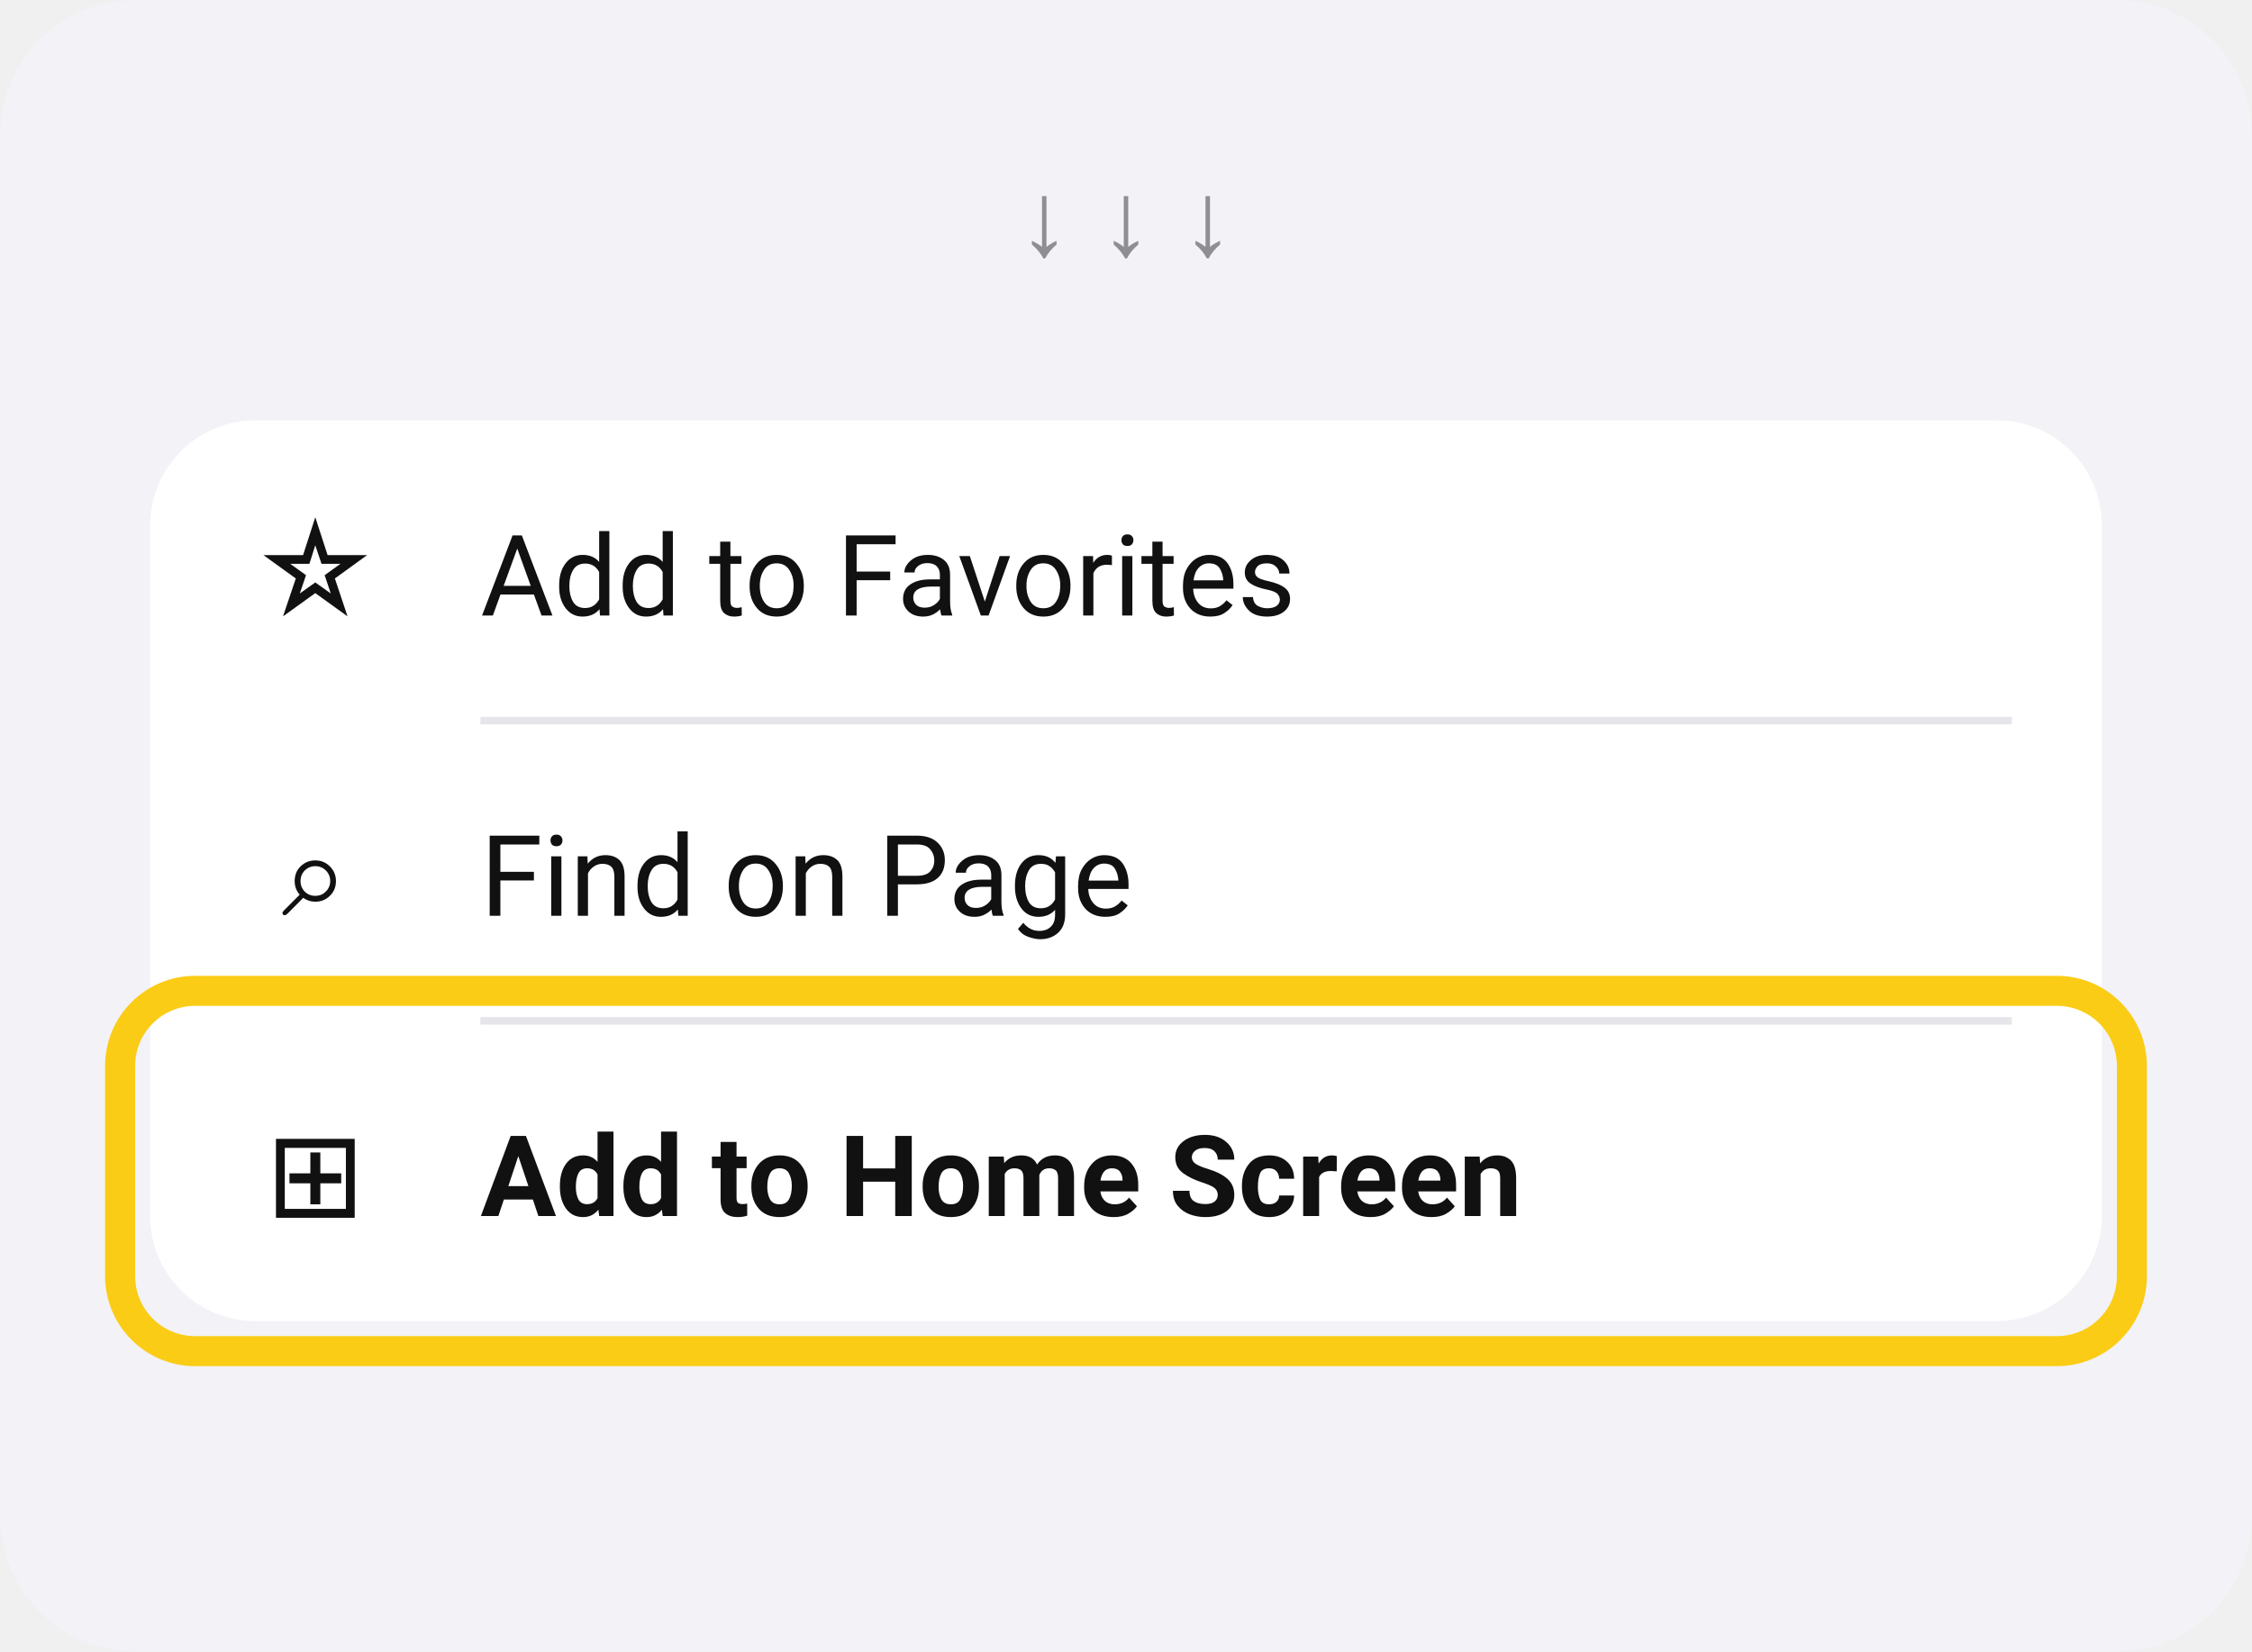
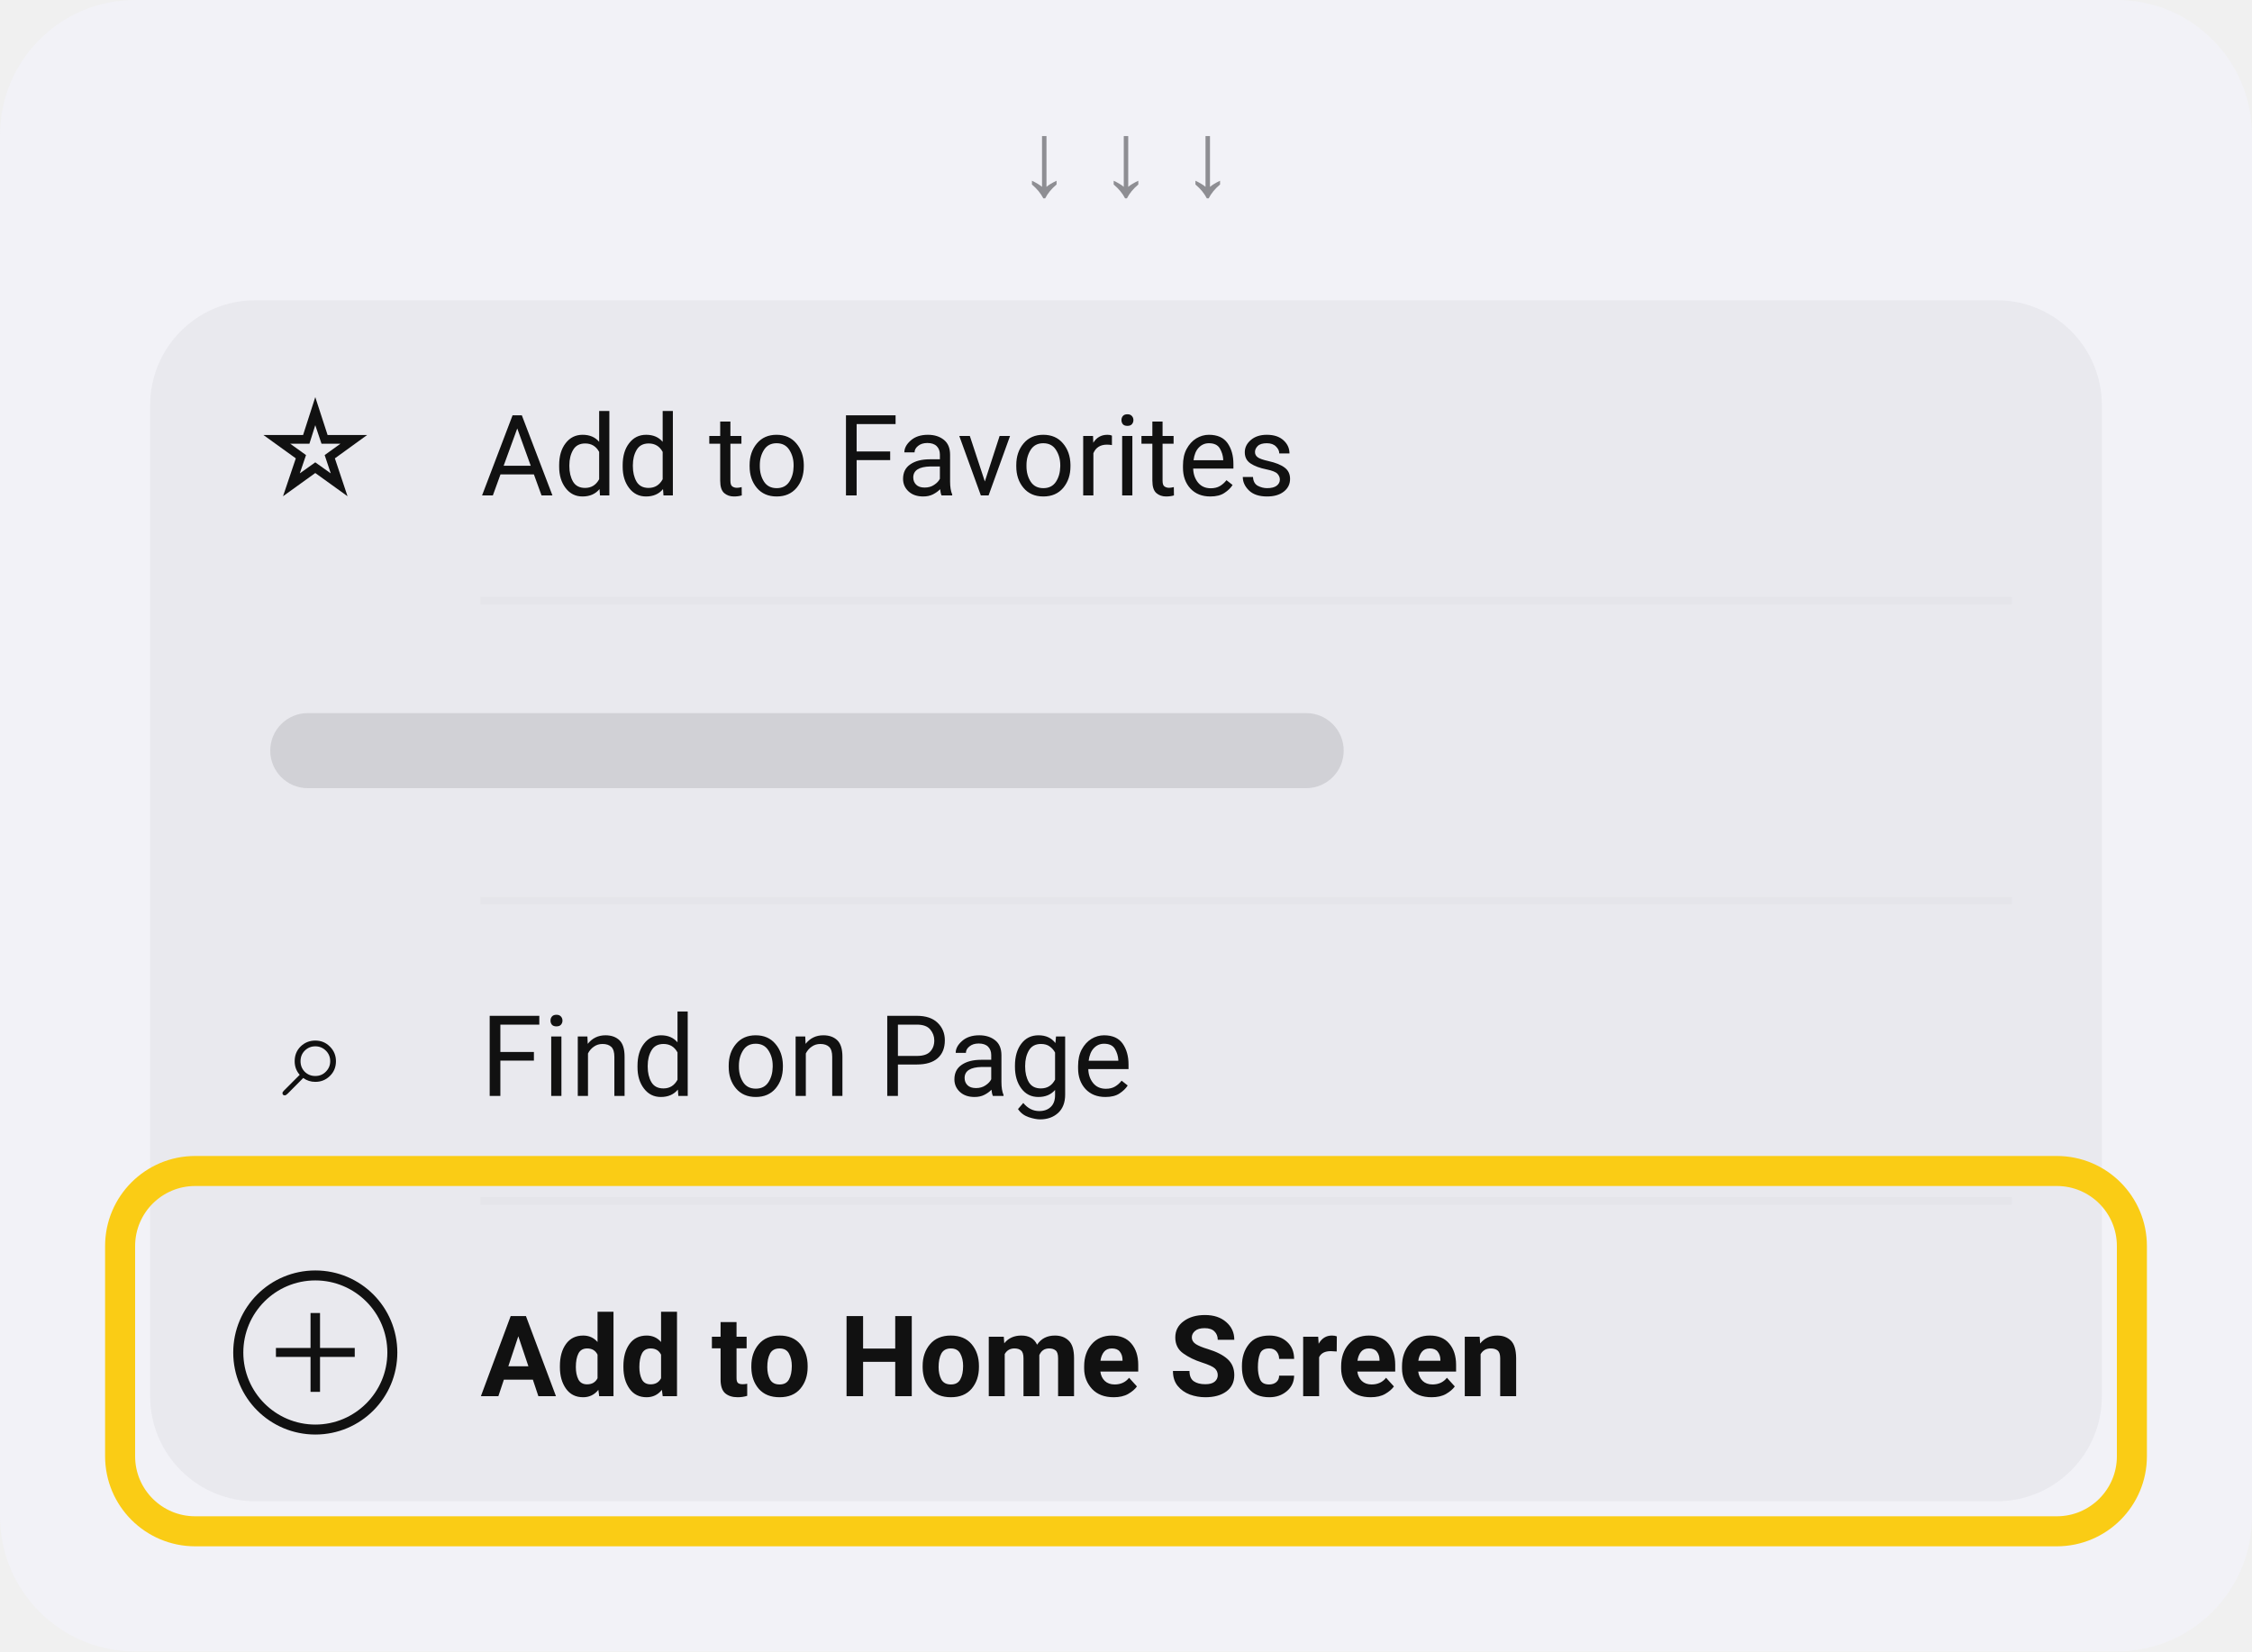
<svg xmlns="http://www.w3.org/2000/svg" viewBox="0 0 300 220" width="300" height="220" font-family="-apple-system, 'SF Pro Text', Roboto, 'Segoe UI', Arial, sans-serif">
  <rect width="300" height="220" rx="18" fill="#F2F2F7" />
-   <rect x="20" y="56" width="260" height="120" rx="14" fill="#FFFFFF" />
-   <text x="42" y="82" font-size="16" fill="#111" font-weight="400" text-anchor="middle">☆</text>
-   <text x="64" y="82" font-size="15" fill="#111" font-weight="400" text-anchor="start">Add to Favorites</text>
-   <line x1="64" y1="96" x2="268" y2="96" stroke="#E5E5EA" />
-   <text x="42" y="122" font-size="16" fill="#111" font-weight="400" text-anchor="middle">⌕</text>
-   <text x="64" y="122" font-size="15" fill="#111" font-weight="400" text-anchor="start">Find on Page</text>
-   <line x1="64" y1="136" x2="268" y2="136" stroke="#E5E5EA" />
-   <text x="42" y="162" font-size="16" fill="#111" font-weight="400" text-anchor="middle">⊞</text>
-   <text x="64" y="162" font-size="15" fill="#111" font-weight="600" text-anchor="start">Add to Home Screen</text>
-   <rect x="16" y="132" width="268" height="48" rx="10" fill="none" stroke="#FACC15" stroke-width="4" />
-   <text x="150" y="34" font-size="14" fill="#8E8E93" font-weight="400" text-anchor="middle">↓ ↓ ↓</text>
+   <rect x="20" y="40" width="260" height="160" rx="14" fill="#E9E9EE" />
+   <text x="42" y="66" font-size="16" fill="#111" font-weight="400" text-anchor="middle">☆</text>
+   <text x="64" y="66" font-size="15" fill="#111" font-weight="400" text-anchor="start">Add to Favorites</text>
+   <line x1="64" y1="80" x2="268" y2="80" stroke="#E5E5EA" />
+   <rect x="36" y="95" width="143" height="10" rx="5" fill="#D1D1D6" />
+   <line x1="64" y1="120" x2="268" y2="120" stroke="#E5E5EA" />
+   <text x="42" y="146" font-size="16" fill="#111" font-weight="400" text-anchor="middle">⌕</text>
+   <text x="64" y="146" font-size="15" fill="#111" font-weight="400" text-anchor="start">Find on Page</text>
+   <line x1="64" y1="160" x2="268" y2="160" stroke="#E5E5EA" />
+   <text x="42" y="186" font-size="16" fill="#111" font-weight="400" text-anchor="middle">⊕</text>
+   <text x="64" y="186" font-size="15" fill="#111" font-weight="600" text-anchor="start">Add to Home Screen</text>
+   <rect x="16" y="156" width="268" height="48" rx="10" fill="none" stroke="#FACC15" stroke-width="4" />
+   <text x="150" y="26" font-size="14" fill="#8E8E93" font-weight="400" text-anchor="middle">↓ ↓ ↓</text>
</svg>
